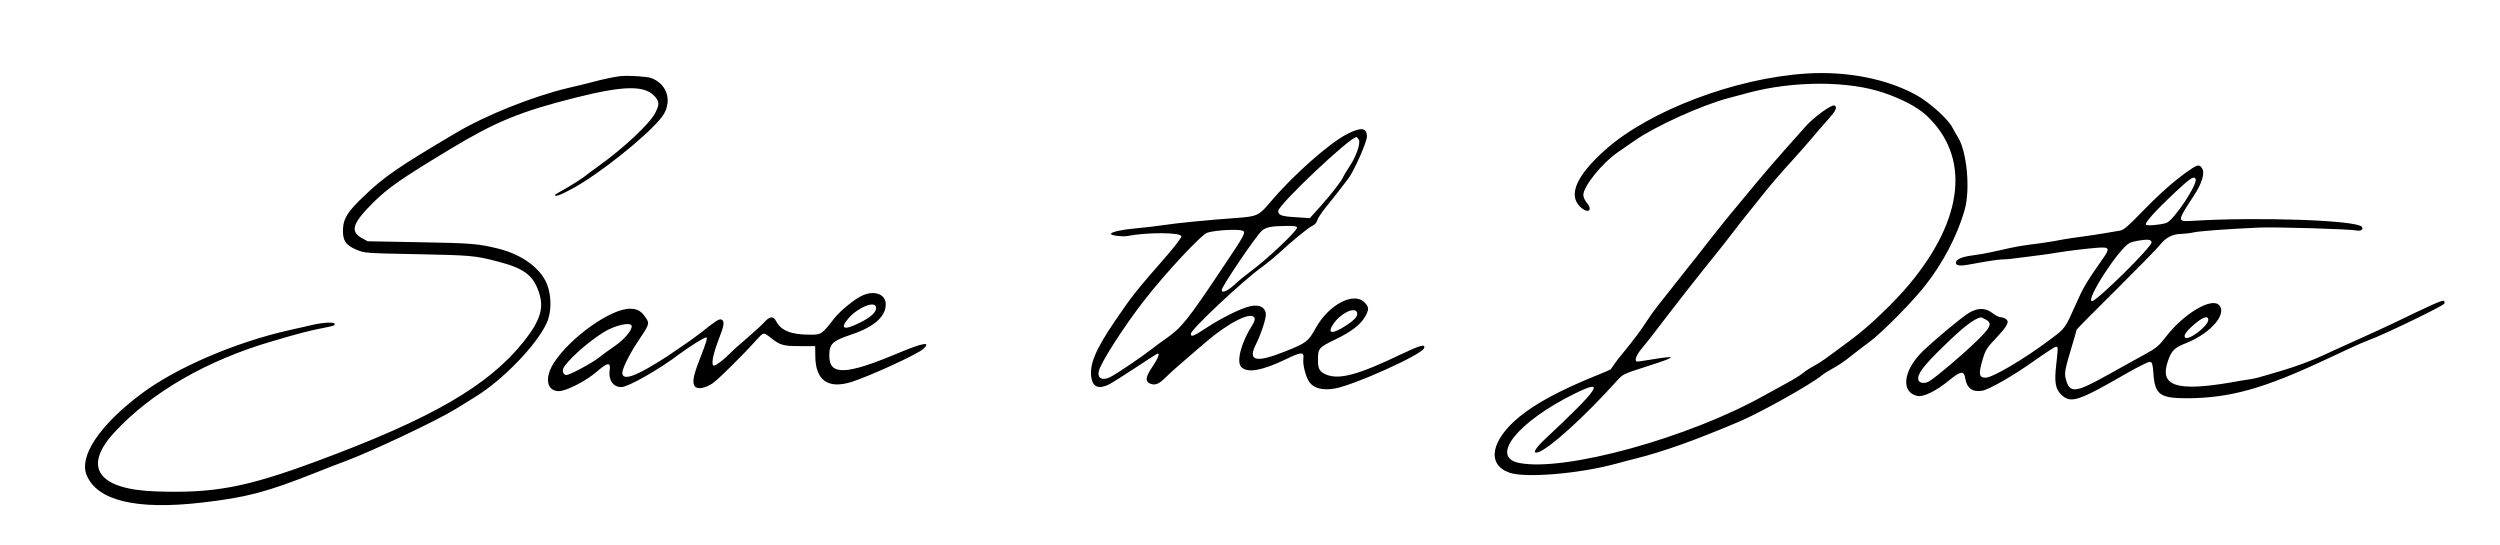
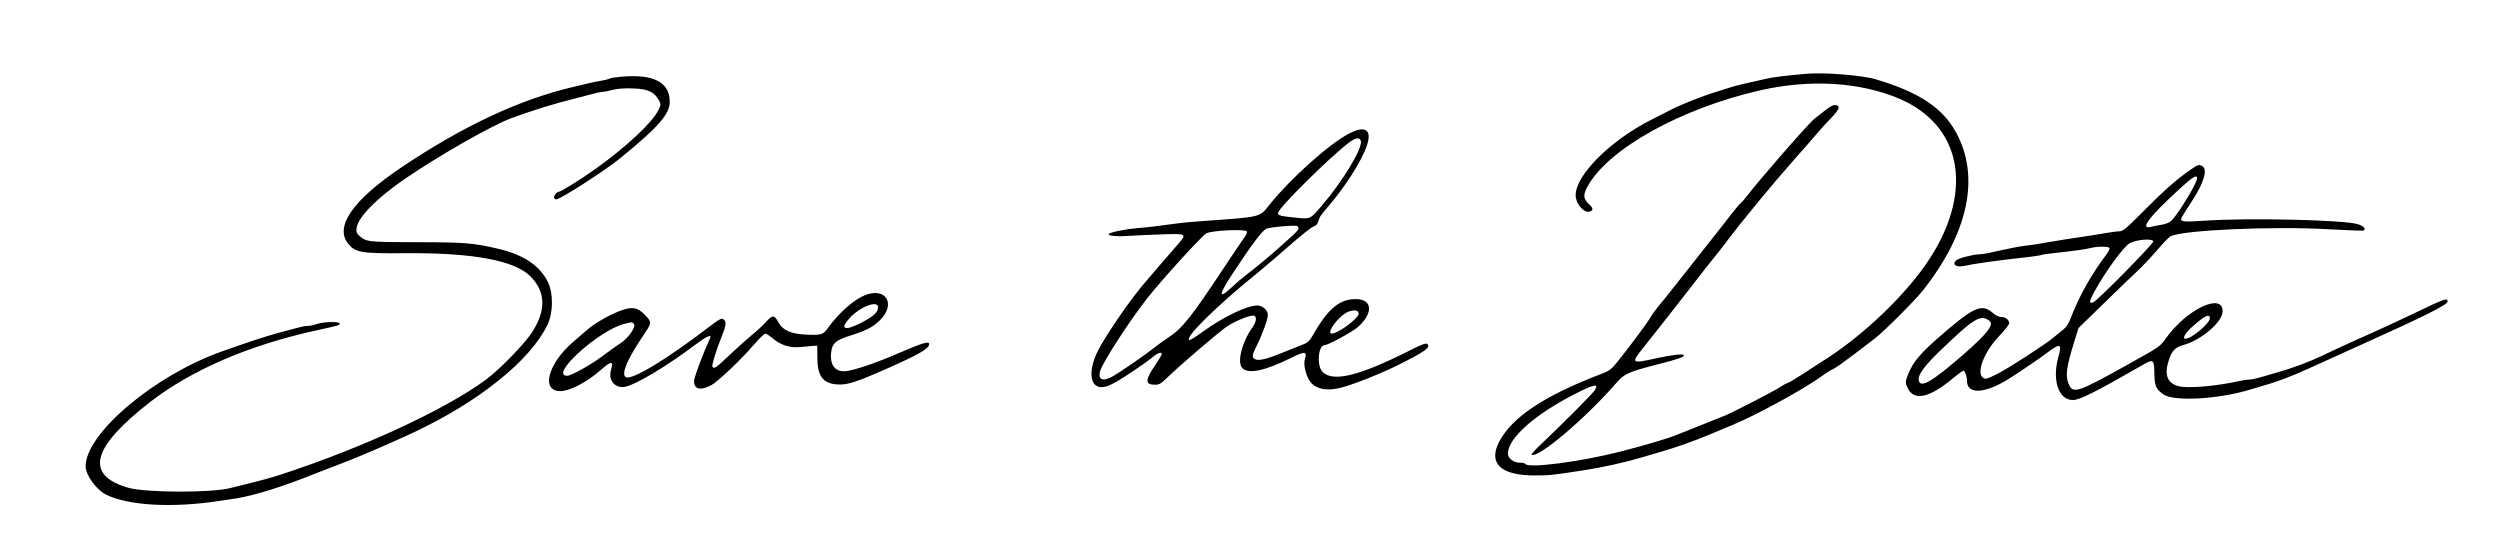
- <svg xmlns="http://www.w3.org/2000/svg" viewBox="0 0 620 135" fill="currentColor" role="img" aria-hidden="true">
-   <g transform="translate(0.000,135.000) scale(0.033333,-0.033333)" stroke="none">
-     <path d="M13440 3503 c-531 -34 -1166 -275 -1495 -566 -213 -189 -279 -335 -191 -423 57 -57 102 -33 52 27 -14 17 -26 43 -26 58 0 64 140 238 255 317 28 19 86 60 130 90 153 106 496 262 695 314 36 10 101 27 145 39 339 91 751 91 1015 -1 136 -47 247 -106 311 -165 328 -305 284 -765 -123 -1255 -112 -135 -299 -314 -427 -409 -209 -156 -240 -178 -283 -200 -23 -12 -61 -36 -83 -54 -22 -18 -74 -50 -115 -72 -41 -22 -118 -64 -170 -93 -562 -317 -1492 -573 -1829 -504 -219 45 -7 308 416 516 234 115 187 44 -226 -343 -72 -68 -92 -107 -48 -94 82 25 347 265 587 532 44 49 48 51 210 103 240 76 251 89 45 55 -49 -8 -96 -15 -102 -15 -27 0 -11 48 35 101 26 31 72 89 102 129 140 184 339 438 470 599 30 38 80 101 110 141 30 40 80 103 110 140 30 37 74 92 97 121 69 87 129 157 232 270 53 58 123 138 156 178 33 40 84 98 113 130 50 56 63 83 42 96 -19 12 -152 -84 -214 -153 -18 -20 -87 -98 -153 -172 -66 -74 -159 -182 -207 -240 -48 -58 -111 -134 -141 -170 -85 -101 -163 -199 -245 -304 -41 -54 -100 -128 -130 -165 -30 -37 -84 -106 -120 -152 -36 -46 -83 -106 -106 -134 -22 -27 -58 -77 -79 -110 -41 -65 -104 -149 -175 -235 -26 -30 -57 -71 -70 -90 -13 -19 -24 -36 -26 -38 -1 -2 -55 -25 -120 -51 -261 -107 -432 -199 -556 -299 -215 -175 -250 -356 -80 -418 117 -42 514 -10 792 65 58 16 123 33 145 38 211 53 446 137 772 275 157 66 536 278 616 344 15 13 53 37 85 54 31 16 89 55 127 86 39 31 104 81 145 111 90 67 304 282 406 409 137 171 248 382 302 576 42 153 16 430 -51 538 -12 19 -31 52 -42 73 -30 60 -170 186 -266 239 -221 122 -518 180 -819 161z M4620 3484 c-46 -5 -130 -22 -230 -49 -30 -8 -104 -26 -165 -40 -261 -62 -613 -203 -835 -335 -428 -253 -532 -325 -683 -470 -117 -111 -151 -163 -155 -240 -5 -87 19 -125 103 -159 59 -24 68 -25 445 -32 406 -8 435 -11 601 -54 198 -51 266 -102 309 -231 39 -117 10 -209 -114 -366 -263 -329 -685 -573 -1541 -890 -527 -195 -764 -239 -1195 -224 -431 14 -548 180 -309 439 276 299 690 538 1184 681 198 58 271 77 370 96 81 16 85 18 85 30 0 15 -75 12 -155 -5 -38 -9 -122 -28 -185 -42 -401 -90 -842 -280 -1100 -474 -310 -233 -464 -464 -405 -605 79 -189 370 -259 850 -204 335 38 487 78 845 220 85 34 191 75 235 91 196 73 678 301 815 386 36 22 103 63 149 92 203 125 453 384 528 547 37 79 38 199 3 289 -47 120 -189 223 -366 266 -148 36 -194 40 -589 47 l-380 7 -45 25 c-88 49 -66 112 91 267 111 109 202 172 564 391 341 206 525 282 935 385 374 94 526 94 599 1 27 -35 26 -54 -4 -114 -41 -80 -231 -259 -421 -395 -42 -30 -93 -68 -113 -84 -20 -15 -74 -50 -121 -77 -102 -58 -95 -53 -87 -60 9 -9 111 40 204 99 232 146 547 412 603 510 60 105 19 224 -94 266 -31 12 -162 20 -226 15z M10021 3052 c-133 -69 -400 -305 -569 -505 -85 -101 -99 -107 -246 -118 -219 -16 -449 -38 -551 -54 -55 -8 -147 -19 -205 -24 -107 -10 -175 -25 -185 -40 -7 -12 86 -24 122 -17 148 29 403 28 403 -3 0 -9 -46 -70 -102 -135 -240 -275 -266 -308 -391 -492 -147 -215 -194 -329 -177 -426 13 -70 57 -85 133 -47 23 12 112 68 198 125 86 57 159 104 163 104 16 0 2 -36 -39 -97 -49 -72 -56 -106 -26 -123 40 -21 70 -11 119 38 26 26 77 72 112 102 35 30 120 104 189 163 175 150 345 234 365 181 4 -9 -3 -31 -14 -48 -83 -129 -123 -274 -86 -315 44 -49 154 -30 337 58 110 54 133 54 126 4 -6 -45 18 -137 44 -175 34 -47 98 -64 188 -49 142 24 647 251 666 300 13 34 -26 24 -169 -44 -320 -154 -462 -192 -559 -152 -47 20 -61 42 -61 100 -1 96 2 100 130 162 123 59 193 115 225 177 26 50 24 64 -10 99 -80 80 -265 -18 -361 -190 -56 -102 -71 -113 -227 -175 -220 -88 -282 -73 -219 52 38 75 78 197 74 228 -6 49 -48 70 -115 56 -68 -14 -221 -90 -335 -166 -90 -59 -108 -66 -108 -39 0 31 383 391 527 495 36 26 91 71 123 100 104 96 222 193 254 208 19 9 33 25 36 40 3 14 32 58 65 99 33 40 78 97 100 126 22 29 52 68 66 86 42 53 139 273 139 313 0 67 -44 72 -149 18z m89 -42 c14 -27 -21 -128 -72 -202 -21 -32 -41 -66 -45 -75 -10 -28 -89 -129 -172 -222 l-76 -84 -104 7 c-106 6 -131 15 -131 46 0 46 533 550 582 550 4 0 12 -9 18 -20z m-460 -653 c0 -27 -230 -243 -358 -336 -26 -19 -74 -58 -106 -88 -57 -51 -96 -67 -96 -40 0 26 248 392 297 439 29 27 70 36 176 37 66 1 87 -2 87 -12z m-406 -23 c28 -11 19 -28 -149 -278 -261 -391 -304 -444 -420 -525 -33 -23 -82 -59 -110 -81 -63 -50 -259 -183 -302 -204 -61 -31 -100 -12 -88 42 13 62 188 334 334 522 165 212 428 494 474 509 61 19 226 28 261 15z m852 -608 c9 -25 -13 -53 -77 -95 -105 -70 -149 -67 -100 7 53 80 160 133 177 88z M16294 2787 c-104 -70 -219 -171 -350 -306 -114 -117 -142 -142 -173 -147 -20 -3 -70 -12 -111 -19 -41 -7 -115 -18 -165 -25 -49 -6 -114 -16 -143 -21 -76 -15 -166 -29 -252 -39 -41 -5 -104 -16 -140 -24 -36 -8 -96 -21 -135 -30 -38 -9 -102 -20 -141 -25 -81 -10 -127 -28 -132 -52 -4 -24 24 -30 87 -19 31 5 94 16 141 25 47 8 102 15 122 15 21 0 68 4 105 10 38 5 109 14 158 20 50 6 117 16 150 22 80 13 204 28 293 35 87 6 92 -4 37 -82 -115 -164 -144 -211 -192 -320 -91 -204 -84 -194 -201 -282 -190 -143 -427 -283 -479 -283 -50 0 -54 28 -21 139 20 67 30 83 99 156 86 92 101 121 73 142 -10 7 -28 13 -40 13 -11 0 -38 14 -59 30 -53 42 -113 42 -181 -1 -61 -39 -257 -203 -341 -285 -145 -142 -162 -305 -36 -330 44 -9 138 37 233 115 87 71 112 75 121 19 12 -76 53 -107 126 -95 53 9 235 113 394 227 78 55 147 100 155 100 17 0 17 -3 3 -129 -16 -134 -7 -186 38 -228 70 -67 124 -49 488 161 83 47 159 85 170 84 18 -3 21 -13 27 -92 11 -152 50 -179 248 -179 320 1 572 71 1040 291 36 17 110 51 165 77 55 26 123 55 150 65 109 39 548 251 561 271 3 6 2 15 -3 20 -9 9 -75 -20 -383 -169 -47 -22 -152 -71 -235 -108 -82 -37 -211 -95 -286 -130 -76 -35 -204 -83 -290 -108 -194 -58 -215 -64 -264 -70 -22 -3 -78 -12 -125 -21 -409 -70 -536 -27 -470 160 27 78 47 98 139 134 182 74 304 218 240 282 -57 57 -262 -65 -394 -236 -53 -69 -71 -84 -155 -130 -52 -28 -176 -97 -276 -153 -243 -136 -285 -141 -314 -33 -12 45 -8 68 46 249 19 62 34 116 34 119 0 3 132 137 294 297 161 160 310 312 330 338 41 52 94 78 159 78 23 1 62 5 87 11 47 10 247 25 490 36 127 5 671 -11 725 -22 31 -6 52 10 37 28 -41 49 -773 74 -1259 44 -117 -7 -117 -6 10 188 60 91 83 169 61 202 -19 31 -33 29 -90 -10z m41 -67 c21 -35 -162 -311 -218 -329 -51 -15 -144 -23 -151 -12 -9 14 69 101 210 234 120 112 145 129 159 107z m-327 -472 c6 -31 -407 -438 -443 -438 -53 0 196 387 279 432 21 12 105 27 141 24 11 0 21 -9 23 -18z m-1238 -573 c58 -30 45 -59 -83 -181 -93 -89 -277 -245 -329 -278 -36 -24 -82 -18 -86 11 -6 42 37 99 179 238 153 150 234 213 287 224 2 1 16 -6 32 -14z m1660 -4 c0 -46 -147 -158 -173 -132 -15 15 14 53 82 109 56 46 91 54 91 23z M6420 1853 c-57 -24 -167 -113 -214 -173 -94 -120 -95 -120 -180 -120 -140 0 -215 30 -252 101 -20 39 -47 37 -86 -7 -18 -20 -78 -75 -133 -122 -55 -46 -110 -96 -123 -110 -41 -43 -103 -92 -119 -92 -25 0 -10 80 36 200 40 102 44 133 17 143 -16 6 -45 -13 -151 -98 -44 -35 -156 -113 -248 -174 -232 -151 -337 -190 -337 -124 0 30 54 139 110 223 90 134 92 141 71 176 -37 59 -66 77 -125 77 -143 0 -443 -214 -565 -402 -71 -111 -54 -211 37 -211 55 0 203 76 281 144 82 71 106 74 97 12 -11 -72 26 -126 86 -126 51 0 277 128 436 248 74 55 181 122 197 122 11 0 1 -35 -50 -165 -48 -123 -57 -174 -34 -201 19 -23 78 -12 132 25 41 28 222 207 327 324 50 55 51 56 99 18 76 -60 97 -66 221 -66 l115 0 1 -75 c1 -180 95 -247 271 -191 135 43 489 205 531 244 64 59 1 48 -190 -32 -386 -162 -508 -166 -508 -17 0 88 23 109 161 156 170 56 259 134 259 225 0 75 -80 107 -170 68z m98 -89 c5 -34 -36 -73 -119 -114 -119 -61 -155 -47 -86 32 71 82 198 133 205 82z m-1818 -142 c0 -33 -58 -100 -127 -147 -38 -26 -90 -64 -118 -86 -48 -39 -216 -129 -241 -129 -20 0 -32 24 -24 46 20 52 169 188 294 268 91 58 216 85 216 48z" />
+ <svg xmlns="http://www.w3.org/2000/svg" viewBox="0 0 652 141" fill="currentColor" role="img" aria-hidden="true">
+   <g transform="translate(0.000,141.000) scale(0.033333,-0.033333)" stroke="none">
+     <path d="M14135 3653 c-161 -14 -260 -26 -315 -39 -161 -35 -248 -56 -285 -69 -22 -7 -74 -23 -115 -36 -91 -27 -275 -100 -339 -134 -25 -13 -91 -46 -146 -74 -329 -163 -610 -441 -607 -601 2 -67 66 -140 111 -125 28 8 27 26 -3 54 -48 45 -52 73 -17 138 157 295 731 615 1356 757 389 88 778 64 1085 -66 481 -205 583 -704 250 -1233 -180 -287 -540 -632 -869 -833 -24 -15 -86 -55 -137 -89 -52 -34 -104 -65 -116 -69 -13 -4 -41 -19 -64 -35 -37 -25 -348 -186 -419 -217 -17 -7 -104 -42 -195 -78 -91 -36 -176 -70 -190 -76 -61 -26 -249 -82 -445 -132 -310 -79 -718 -132 -740 -96 -3 6 -24 10 -45 10 -48 0 -92 34 -92 71 0 122 215 311 541 475 139 70 173 74 137 19 -18 -28 -253 -264 -406 -408 -51 -48 -90 -90 -87 -93 41 -41 424 283 667 564 59 68 93 83 330 144 154 39 202 56 194 70 -7 11 -89 2 -209 -24 -204 -45 -207 -42 -107 82 80 100 381 484 432 551 19 26 69 88 110 140 41 51 91 114 110 140 114 153 365 457 525 637 66 74 145 164 175 200 30 36 83 95 118 130 66 68 74 95 32 100 -18 2 -43 -11 -87 -47 -34 -27 -70 -55 -80 -63 -17 -12 -168 -179 -278 -307 -27 -33 -84 -98 -125 -146 -41 -48 -94 -113 -118 -144 -24 -31 -47 -57 -52 -59 -4 -2 -37 -40 -72 -85 -34 -45 -108 -139 -163 -208 -55 -69 -163 -206 -240 -304 -77 -98 -157 -198 -178 -222 -20 -25 -44 -58 -53 -75 -18 -34 -164 -231 -256 -345 -54 -67 -64 -74 -141 -103 -439 -169 -685 -334 -786 -524 -90 -171 9 -266 277 -266 113 0 135 2 387 41 137 21 315 60 445 99 36 10 106 31 155 45 114 33 265 86 380 135 50 21 131 55 180 75 191 79 562 282 700 383 32 24 73 49 90 56 16 7 84 55 150 105 66 51 144 110 174 133 68 51 311 294 374 373 360 454 452 896 259 1243 -106 191 -289 311 -627 412 -103 31 -406 55 -540 43z M4864 3630 c-45 -4 -87 -10 -93 -14 -7 -5 -36 -12 -64 -17 -29 -4 -81 -15 -117 -24 -36 -9 -81 -20 -100 -24 -419 -97 -865 -305 -1350 -631 -381 -256 -526 -466 -414 -599 57 -68 103 -75 449 -72 528 4 853 -57 976 -182 121 -123 123 -269 7 -444 -63 -93 -253 -288 -358 -365 -317 -233 -957 -529 -1590 -737 -71 -24 -181 -54 -305 -84 -33 -8 -80 -20 -105 -26 -152 -38 -663 -36 -797 3 -342 99 -287 315 172 671 323 250 771 444 1300 560 178 39 178 39 183 53 6 18 -125 16 -178 -3 -23 -8 -55 -15 -71 -15 -28 0 -44 -4 -229 -54 -91 -24 -252 -77 -445 -146 -526 -186 -1066 -642 -1065 -899 0 -67 83 -182 158 -220 177 -88 524 -107 897 -49 39 6 93 14 120 18 147 23 373 94 635 200 25 10 113 44 195 75 132 50 383 158 560 241 512 240 917 566 1049 844 45 94 46 245 3 333 -64 129 -188 213 -387 260 -195 46 -263 52 -645 52 -384 1 -389 2 -447 53 -76 66 74 247 368 448 270 184 673 413 826 470 167 61 343 116 503 155 44 11 103 26 131 34 28 8 60 15 72 15 11 0 48 7 82 16 43 11 94 15 164 12 114 -3 166 -27 201 -92 18 -32 17 -34 -6 -82 -47 -94 -250 -284 -489 -455 -112 -80 -270 -179 -287 -179 -16 0 -46 -38 -38 -49 3 -6 11 -11 16 -11 33 0 380 223 504 324 298 243 385 343 385 440 0 152 -125 218 -376 196z M10557 3186 c-157 -81 -458 -351 -623 -556 -82 -102 -54 -96 -531 -130 -67 -4 -157 -13 -200 -19 -136 -19 -226 -30 -307 -36 -86 -7 -206 -31 -220 -45 -15 -14 59 -22 146 -16 46 3 163 9 261 12 209 7 208 8 123 -89 -51 -58 -164 -189 -260 -302 -90 -106 -242 -322 -329 -470 -129 -217 -91 -390 69 -317 62 27 265 161 347 229 30 24 57 30 57 13 0 -6 -22 -43 -49 -83 -84 -122 -84 -157 -2 -157 33 0 46 9 107 68 104 100 407 359 462 393 81 50 192 91 209 77 17 -14 10 -50 -18 -90 -83 -116 -122 -275 -79 -318 49 -49 175 -22 384 81 107 53 124 51 105 -12 -14 -48 14 -148 53 -188 45 -46 118 -59 215 -38 88 19 314 108 458 179 218 109 262 141 231 167 -10 8 -41 -3 -132 -49 -397 -201 -604 -252 -686 -170 -48 49 -35 210 17 210 27 0 215 103 259 141 123 109 115 219 -16 219 -130 0 -220 -77 -341 -291 -18 -31 -37 -50 -59 -59 -18 -7 -69 -27 -113 -45 -177 -74 -244 -92 -276 -75 -26 15 -24 30 15 108 42 84 86 205 86 238 0 37 -42 74 -83 74 -79 0 -263 -88 -419 -200 -53 -39 -102 -70 -108 -70 -62 0 208 267 535 530 44 36 152 128 241 206 88 78 174 146 190 151 19 6 32 19 38 39 12 41 13 42 92 135 154 183 288 408 301 510 12 83 -45 100 -150 45z m91 -62 c9 -62 -143 -312 -302 -498 -99 -116 -89 -111 -218 -98 -116 12 -128 16 -128 37 0 35 399 431 554 549 54 41 89 44 94 10z m-488 -681 c0 -8 -21 -33 -47 -56 -26 -23 -74 -67 -108 -97 -65 -59 -192 -164 -265 -219 -25 -19 -71 -58 -102 -88 -112 -105 -105 -60 19 126 139 211 219 316 250 331 27 13 215 30 241 22 6 -2 12 -11 12 -19z m-404 -24 c3 -6 -4 -25 -17 -42 -13 -18 -91 -133 -173 -257 -248 -374 -317 -460 -421 -528 -38 -25 -92 -64 -120 -87 -60 -48 -252 -181 -316 -218 -79 -46 -122 -29 -101 41 22 72 232 396 371 572 114 144 421 482 459 504 39 23 305 36 318 15z m874 -644 c0 -36 -161 -155 -210 -155 -39 0 22 97 94 151 54 39 116 41 116 4z M17133 2898 c-108 -76 -194 -151 -359 -317 -142 -143 -165 -161 -194 -161 -18 0 -69 -7 -114 -15 -44 -8 -115 -19 -156 -25 -103 -15 -254 -39 -320 -51 -30 -6 -86 -15 -125 -19 -83 -11 -119 -18 -313 -61 -23 -5 -54 -9 -68 -9 -44 0 -164 -31 -179 -47 -36 -35 3 -58 72 -42 71 16 231 39 501 69 46 6 88 12 93 15 5 3 50 10 101 15 148 16 250 30 288 40 46 13 137 13 145 0 4 -6 -11 -34 -33 -63 -104 -136 -209 -323 -266 -475 -21 -55 -37 -80 -68 -105 -22 -17 -55 -44 -73 -59 -65 -55 -352 -240 -439 -284 -81 -40 -91 -43 -110 -30 -56 38 7 202 124 325 44 46 80 91 80 101 0 28 -28 50 -62 50 -19 0 -42 11 -64 30 -91 80 -152 51 -452 -213 -119 -106 -174 -173 -208 -254 -28 -69 -29 -75 -8 -119 49 -104 170 -78 355 77 39 32 75 59 80 59 13 0 29 -45 29 -81 0 -109 144 -100 335 22 100 64 231 153 285 194 110 84 125 79 95 -27 -51 -183 1 -338 114 -338 53 0 179 64 564 285 64 36 72 28 73 -81 2 -95 13 -120 73 -161 84 -57 445 -35 686 42 22 7 60 18 85 25 103 28 233 77 355 133 72 33 267 121 435 197 474 213 660 306 660 330 0 32 -18 26 -267 -94 -131 -62 -287 -135 -348 -161 -60 -26 -148 -66 -195 -88 -47 -21 -125 -58 -175 -82 -105 -49 -225 -94 -345 -128 -47 -14 -110 -32 -141 -41 -31 -9 -68 -16 -82 -16 -15 0 -46 -4 -69 -10 -191 -42 -411 -61 -485 -41 -88 24 -112 92 -72 209 23 69 50 96 113 113 140 38 306 181 306 264 0 149 -282 15 -444 -212 -46 -65 -48 -66 -276 -193 -421 -235 -451 -245 -485 -163 -26 63 -18 129 42 322 l35 114 201 196 c111 108 231 224 266 256 35 33 102 104 148 157 46 54 93 103 105 109 91 49 808 81 1243 55 142 -8 263 -12 267 -10 22 14 3 35 -44 50 -111 34 -862 51 -1203 27 -173 -12 -194 -8 -173 30 6 12 41 67 77 122 95 145 126 251 82 275 -29 15 -32 14 -98 -32z m57 -64 c0 -37 -150 -283 -202 -332 -15 -14 -46 -26 -79 -31 -30 -5 -66 -12 -80 -16 -92 -23 -13 81 234 306 95 87 127 105 127 73z m-342 -492 c5 -16 -442 -469 -471 -478 -34 -11 -32 7 7 79 84 156 232 359 279 384 54 29 177 39 185 15z m442 -602 c0 -40 -143 -160 -190 -160 -29 0 -3 44 56 97 95 84 134 102 134 63z m-1723 -22 c35 -29 -21 -100 -200 -257 -255 -222 -345 -274 -355 -203 -6 40 47 112 167 227 266 257 320 290 388 233z M6769 1921 c-87 -34 -206 -139 -291 -257 -38 -53 -52 -58 -171 -52 -116 5 -181 33 -214 92 -35 64 -47 65 -101 6 -26 -29 -74 -73 -107 -99 -33 -27 -111 -96 -172 -154 -112 -107 -129 -118 -139 -94 -5 15 30 128 75 241 34 84 36 113 9 129 -13 9 -32 -1 -95 -49 -351 -270 -629 -437 -669 -403 -33 27 14 138 135 318 73 108 73 109 17 167 -58 61 -103 68 -202 29 -91 -36 -193 -96 -253 -148 -26 -23 -73 -63 -104 -90 -199 -169 -258 -387 -104 -387 75 0 207 68 316 164 87 76 103 75 80 -6 -20 -74 34 -137 108 -125 83 14 328 160 560 335 77 58 123 79 110 50 -59 -129 -126 -311 -127 -339 0 -64 46 -77 129 -36 52 25 236 199 344 325 39 45 77 82 85 82 7 0 32 -16 55 -35 65 -56 138 -79 222 -70 39 4 83 8 100 9 l29 1 1 -90 c0 -148 43 -206 158 -213 75 -5 146 18 382 122 258 114 335 159 335 194 0 25 -56 8 -227 -66 -160 -70 -300 -120 -400 -142 -95 -21 -148 28 -141 131 6 81 33 107 153 144 119 37 178 67 230 120 127 126 48 260 -116 196z m101 -95 c0 -39 -35 -71 -129 -120 -130 -67 -173 -54 -98 30 79 91 227 150 227 90z m-1910 -131 c19 -22 -48 -116 -109 -153 -25 -16 -89 -61 -141 -101 -90 -67 -241 -151 -273 -151 -144 0 249 357 448 406 65 16 61 16 75 -1z" />
  </g>
</svg>
